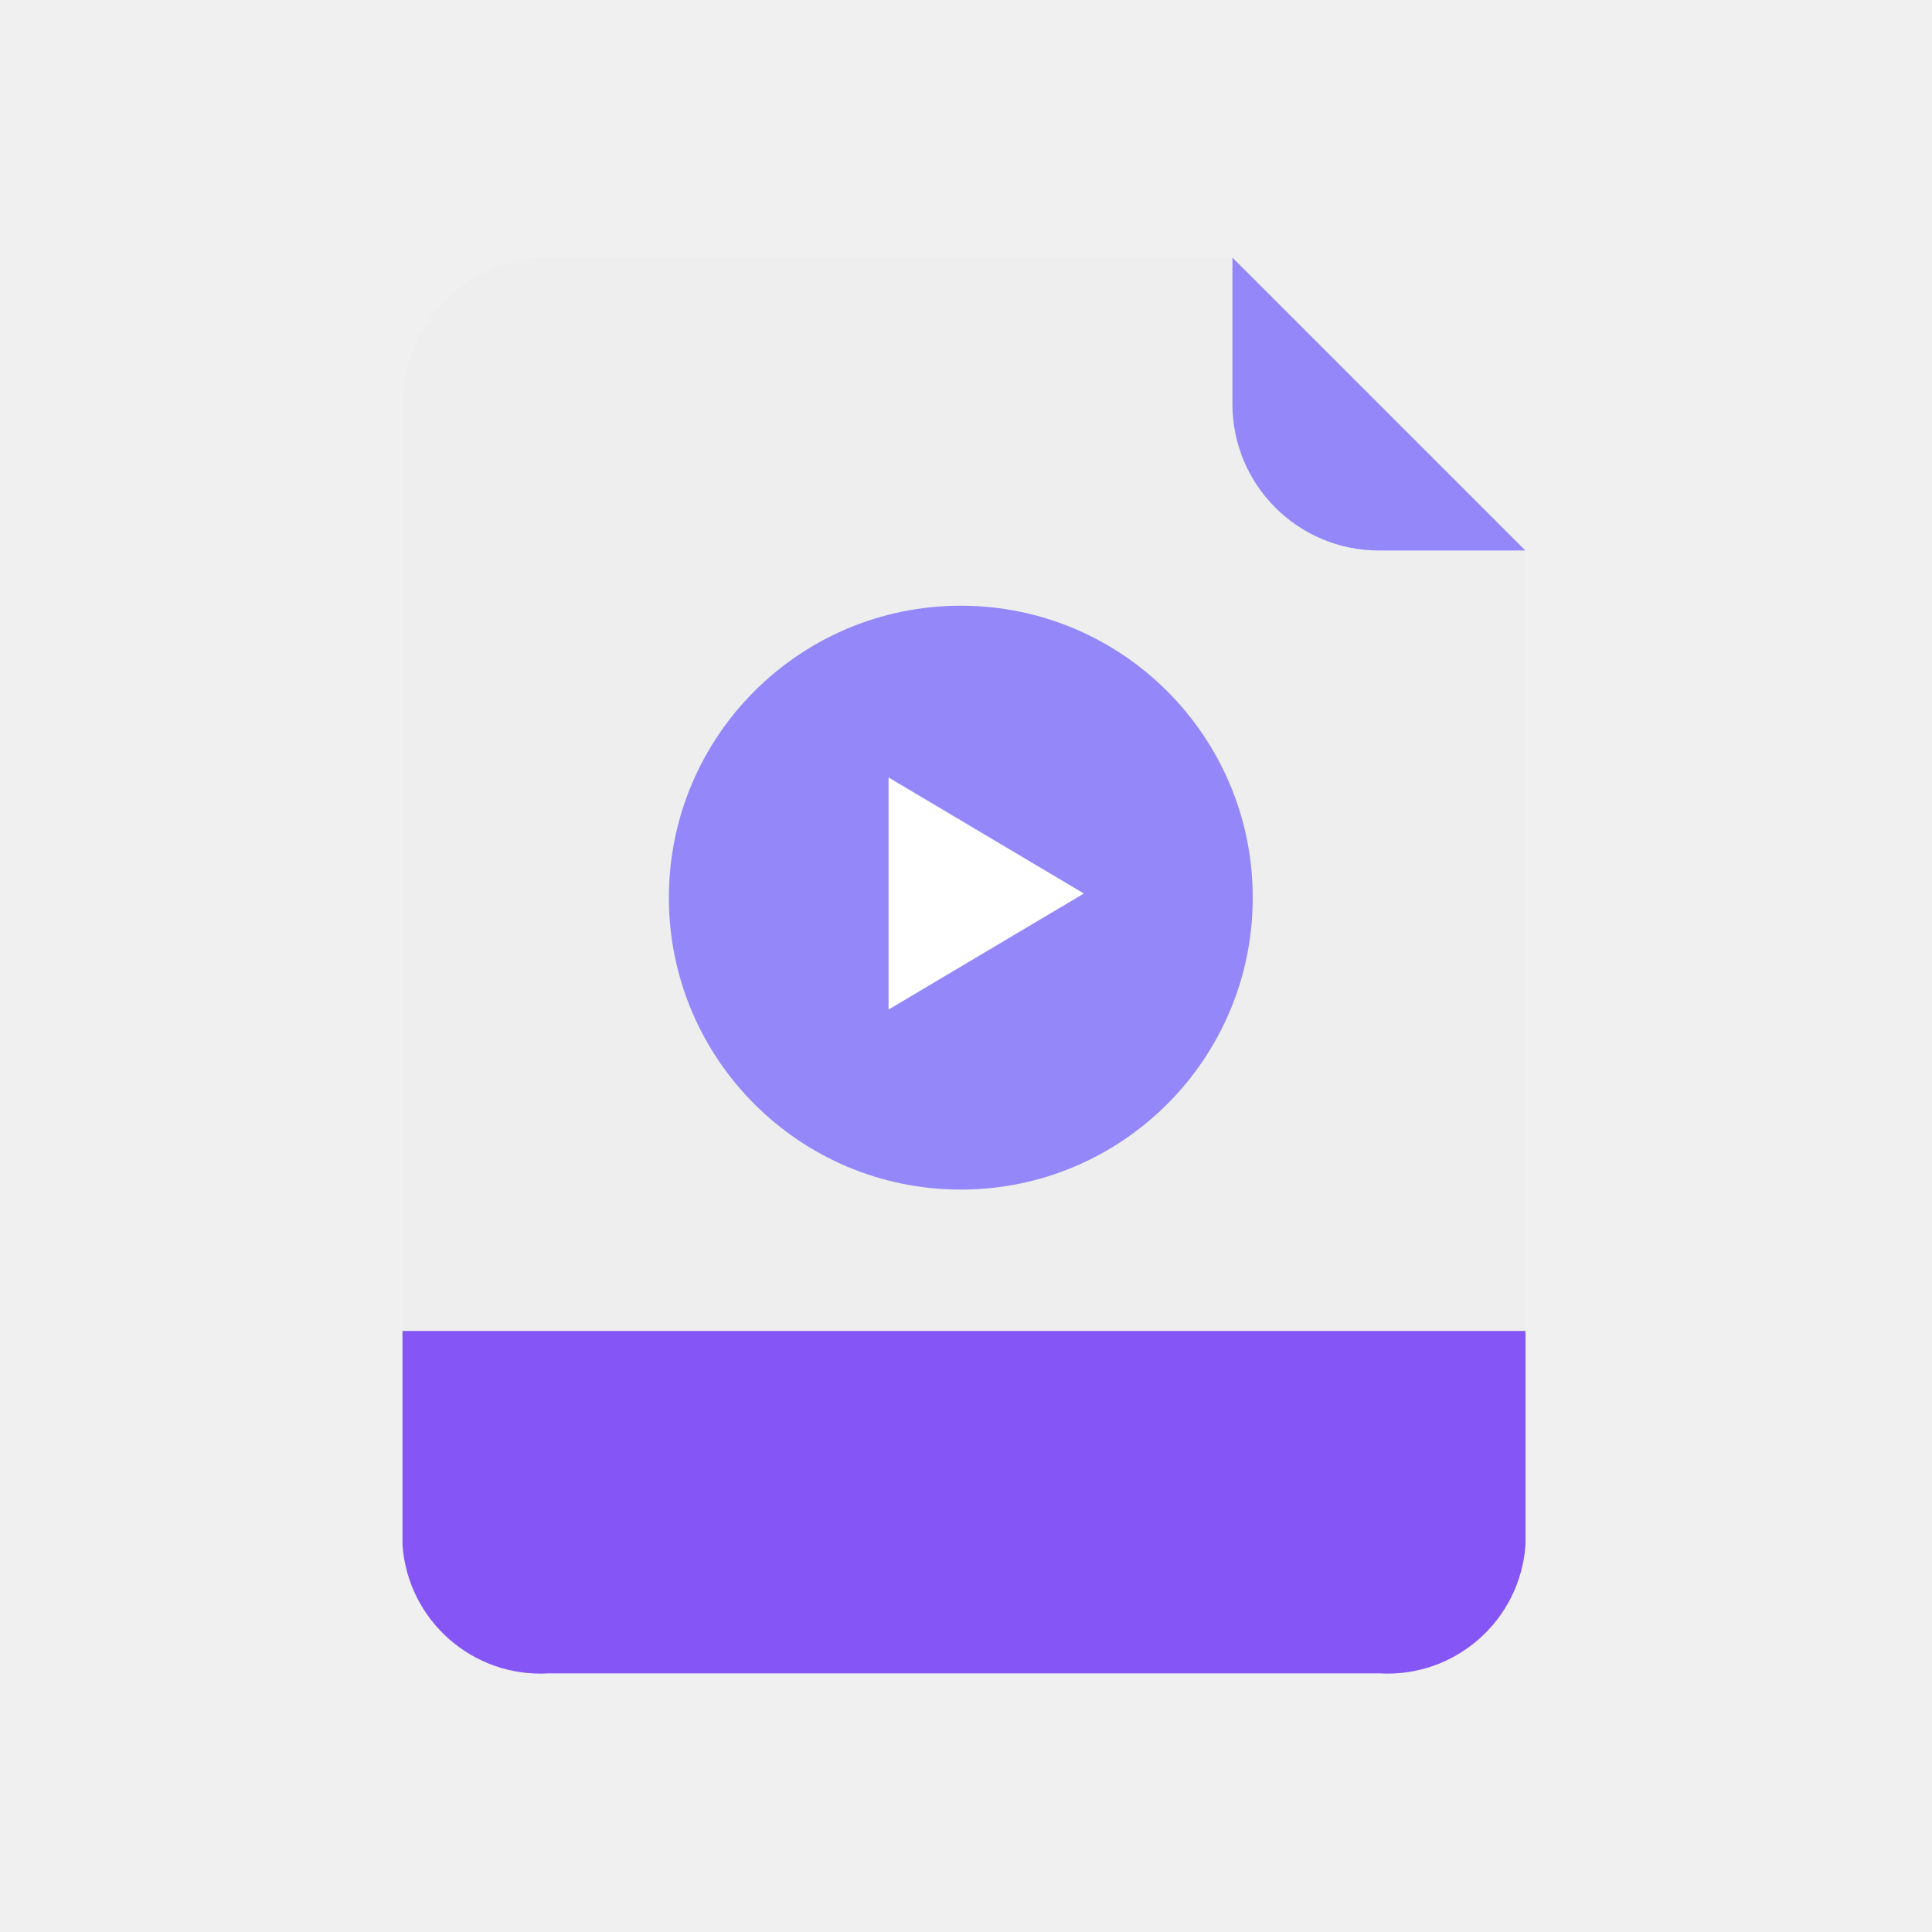
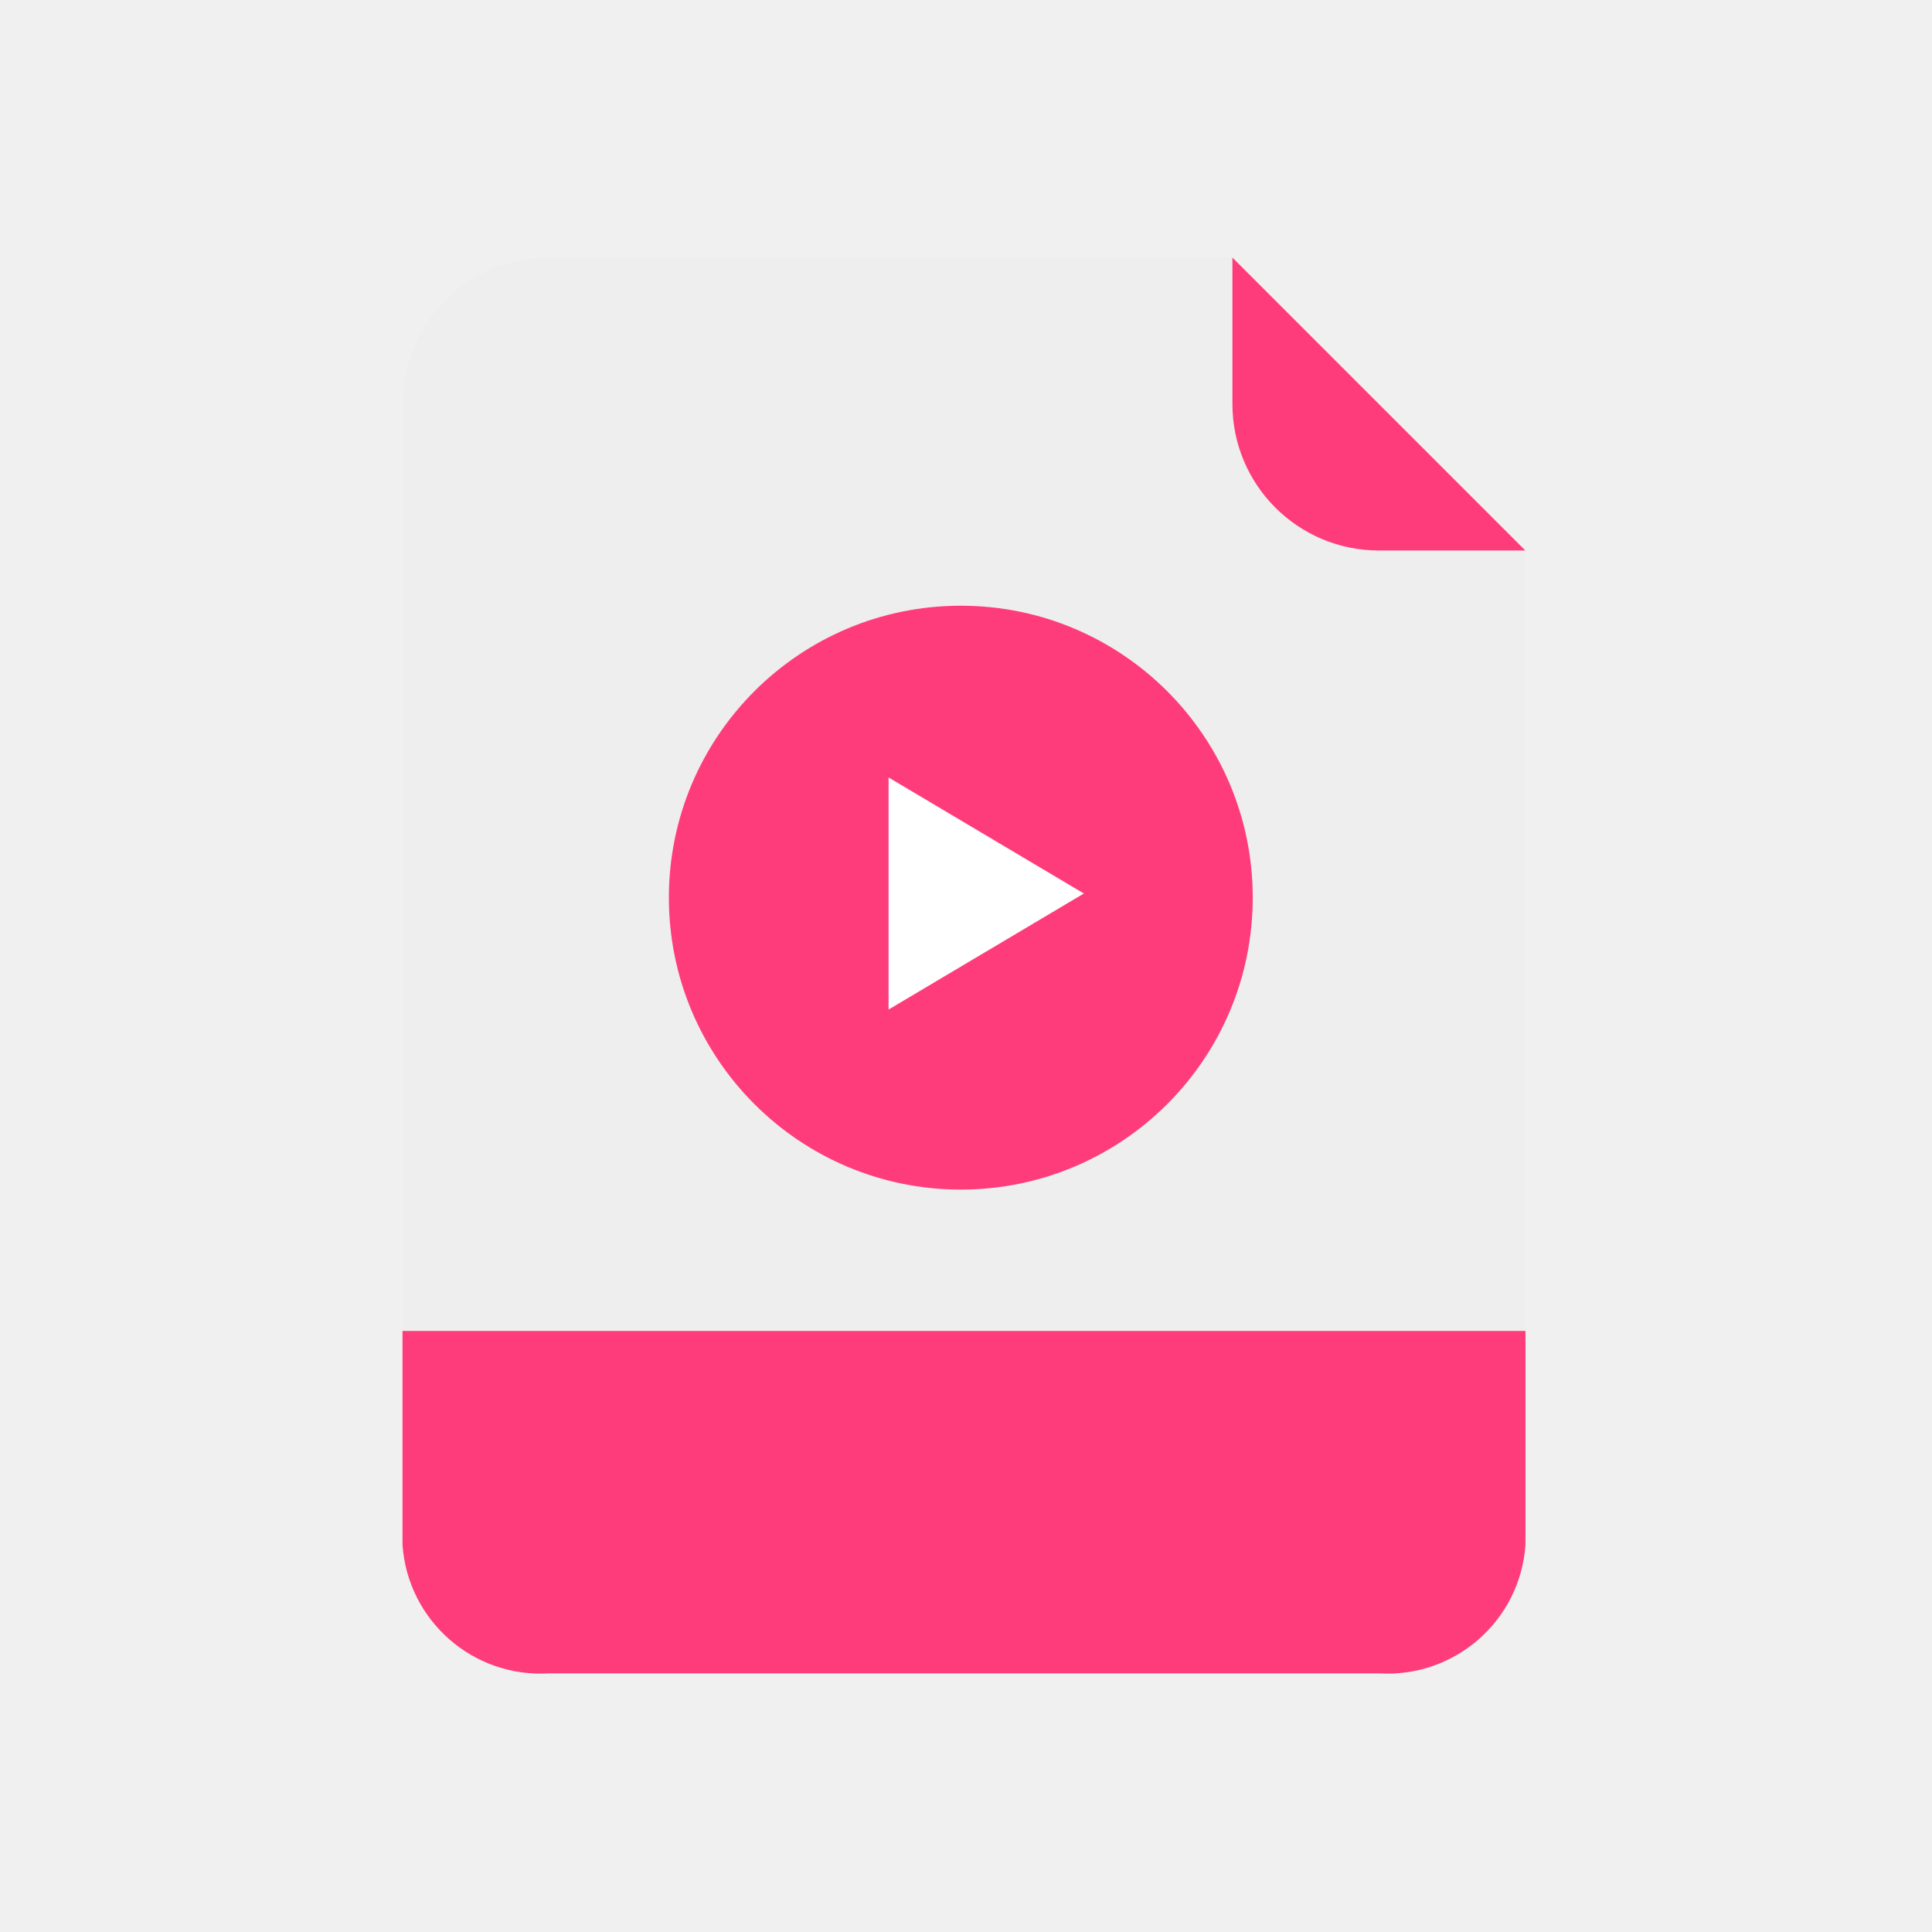
<svg xmlns="http://www.w3.org/2000/svg" id="mp4" width="48" height="48" viewBox="0 0 48 48">
  <defs>
    <style>
-             .cls-4{fill:#9487f9}
+             .cls-4{fill:#FF3C7B}
        </style>
  </defs>
  <path id="사각형_1745" fill="none" d="M0 0H48V48H0z" data-name="사각형 1745" />
  <g id="그룹_13168" data-name="그룹 13168" transform="translate(1 2.4)">
    <g id="그룹_13165" data-name="그룹 13165" transform="translate(9 4)">
      <g id="그룹_13164" data-name="그룹 13164">
        <path id="패스_6526" fill="#eee" d="M96.258 59.174H75.639A3.639 3.639 0 0 1 72 55.535v-27.9A3.639 3.639 0 0 1 75.639 24h16.98l7.281 7.277v24.258a3.639 3.639 0 0 1-3.639 3.639z" data-name="패스 6526" transform="translate(-72 -24)" />
-         <path id="패스_6527" fill="#8555f6" d="M72 360h27.9v5.317a3.437 3.437 0 0 1-3.639 3.19H75.639a3.437 3.437 0 0 1-3.639-3.19V360z" data-name="패스 6527" transform="translate(-72 -333.333)" />
+         <path id="패스_6527" fill="#FF3C7B" d="M72 360h27.9v5.317a3.437 3.437 0 0 1-3.639 3.19H75.639a3.437 3.437 0 0 1-3.639-3.19V360z" data-name="패스 6527" transform="translate(-72 -333.333)" />
        <path id="패스_6528" d="M351.277 31.277h-3.639A3.639 3.639 0 0 1 344 27.639V24z" class="cls-4" data-name="패스 6528" transform="translate(-323.381 -24)" />
        <g id="그룹_19119" data-name="그룹 19119" transform="translate(0 2)">
          <circle id="타원_90" cx="7.253" cy="7.253" r="7.253" class="cls-4" data-name="타원 90" transform="translate(6.618 6.649)" />
          <g id="그룹_13163" data-name="그룹 13163" transform="translate(6.618 10.916)">
            <path id="패스_6529" fill="#fff" d="M232 173.766V168l4.852 2.883z" data-name="패스 6529" transform="translate(-226.542 -168)" />
          </g>
        </g>
      </g>
    </g>
  </g>
</svg>
